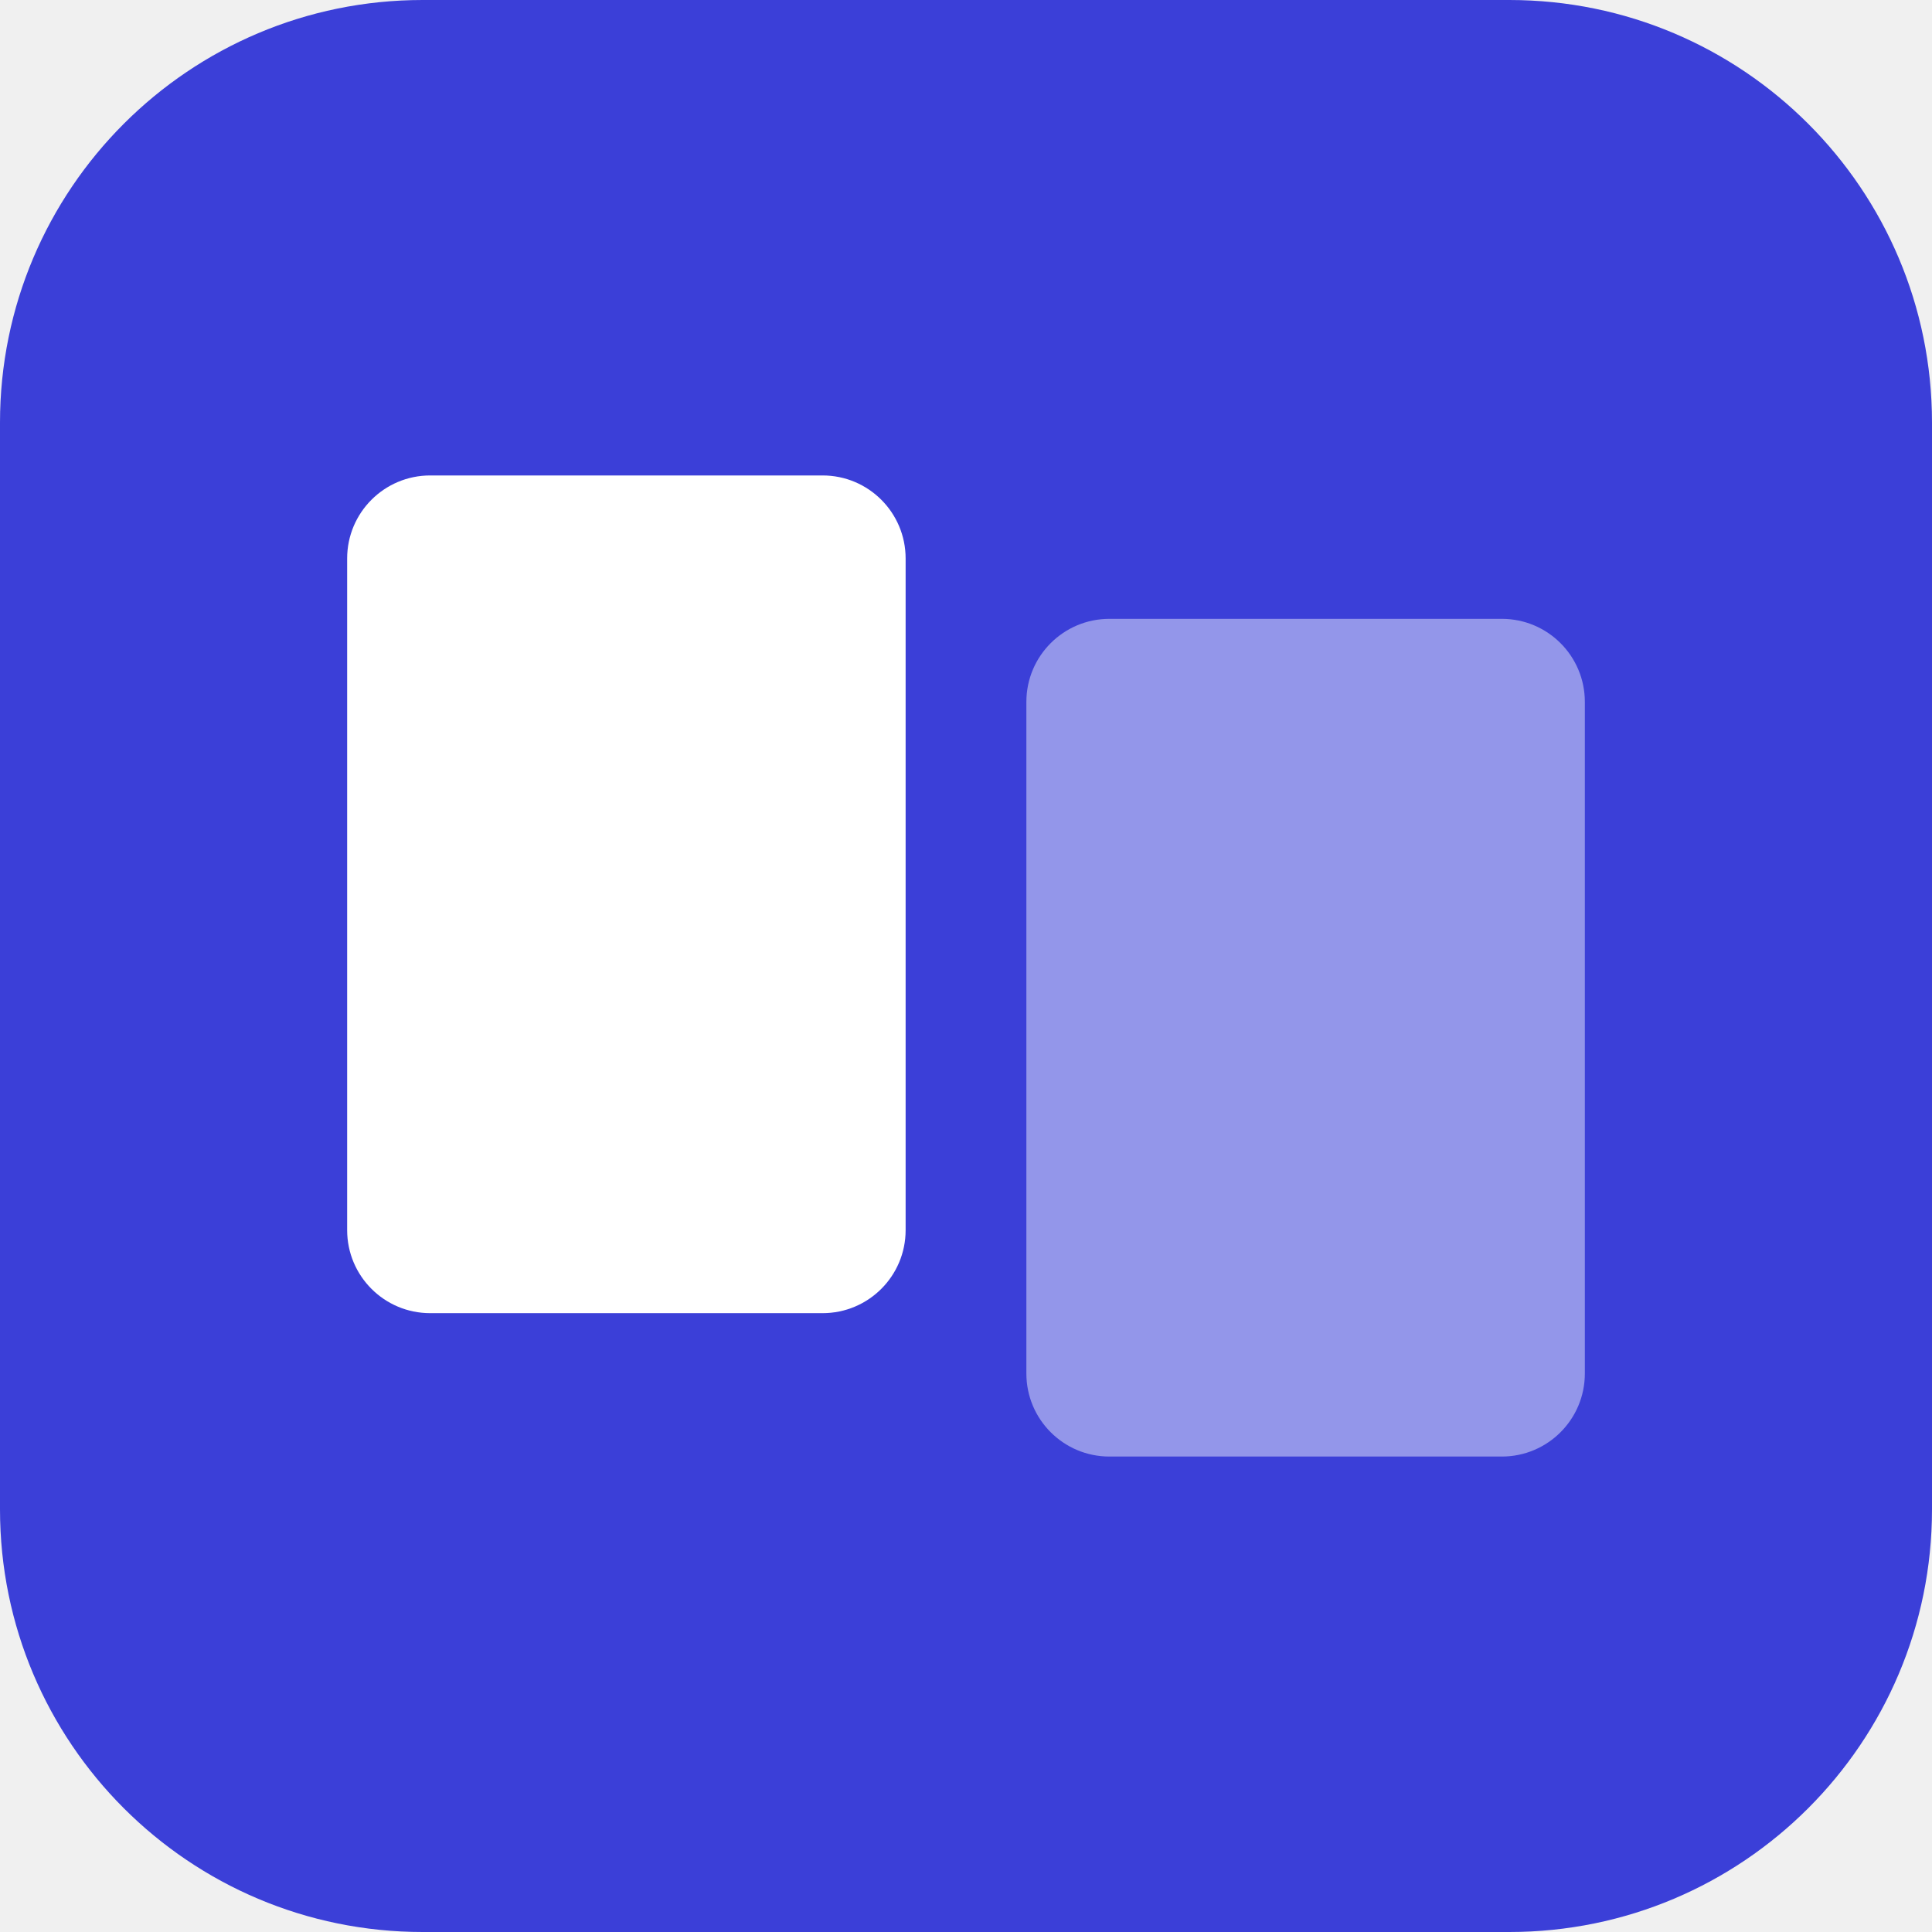
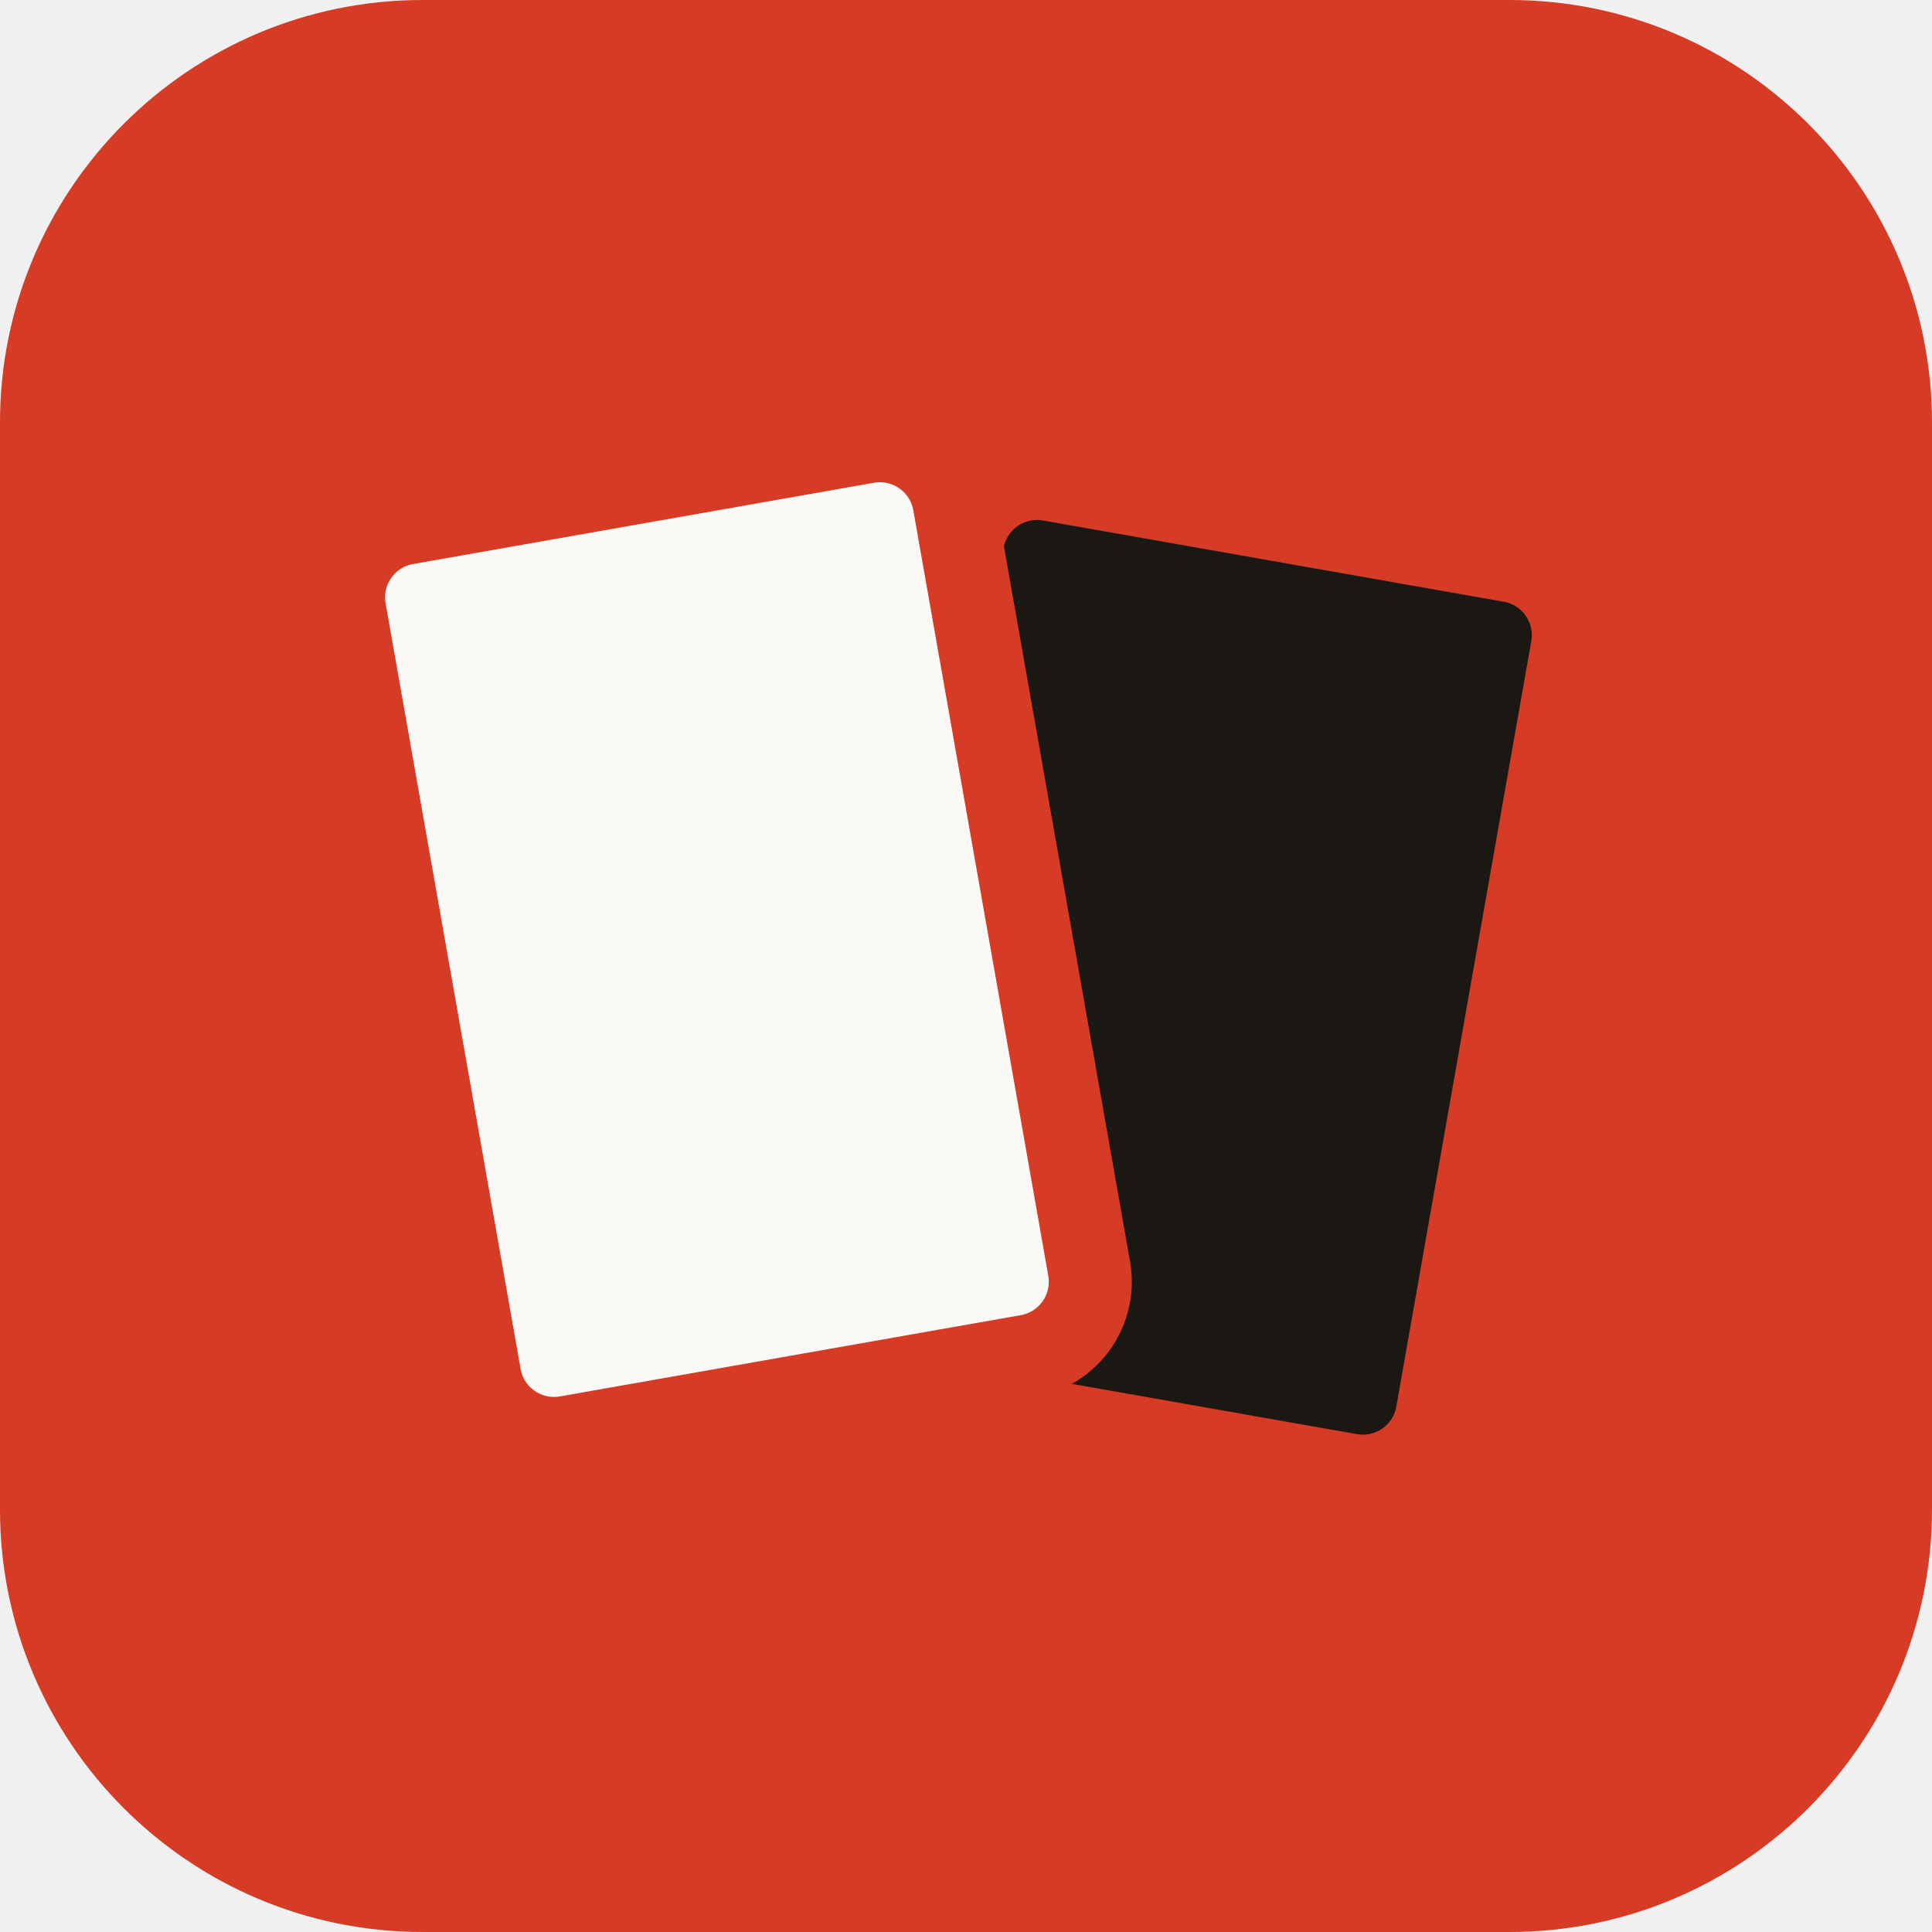
<svg xmlns="http://www.w3.org/2000/svg" viewBox="0 0 512 512">
-   <rect width="512" height="512" rx="112" fill="#3b3fd8" />
-   <rect x="92" y="126" width="148" height="222" rx="22" fill="#ffffff" />
-   <rect x="272" y="164" width="148" height="222" rx="22" fill="#ffffff" fill-opacity="0.45" />
+   <rect width="512" height="512" rx="112" fill="#d63b25" />
+   <rect x="236" y="136" width="164" height="246" rx="20" fill="#1b1814" stroke="#d63b25" stroke-width="22" transform="rotate(10 318 259)" />
+   <rect x="108" y="126" width="164" height="246" rx="20" fill="#fbf9f5" stroke="#d63b25" stroke-width="22" transform="rotate(-10 190 249)" />
</svg>
